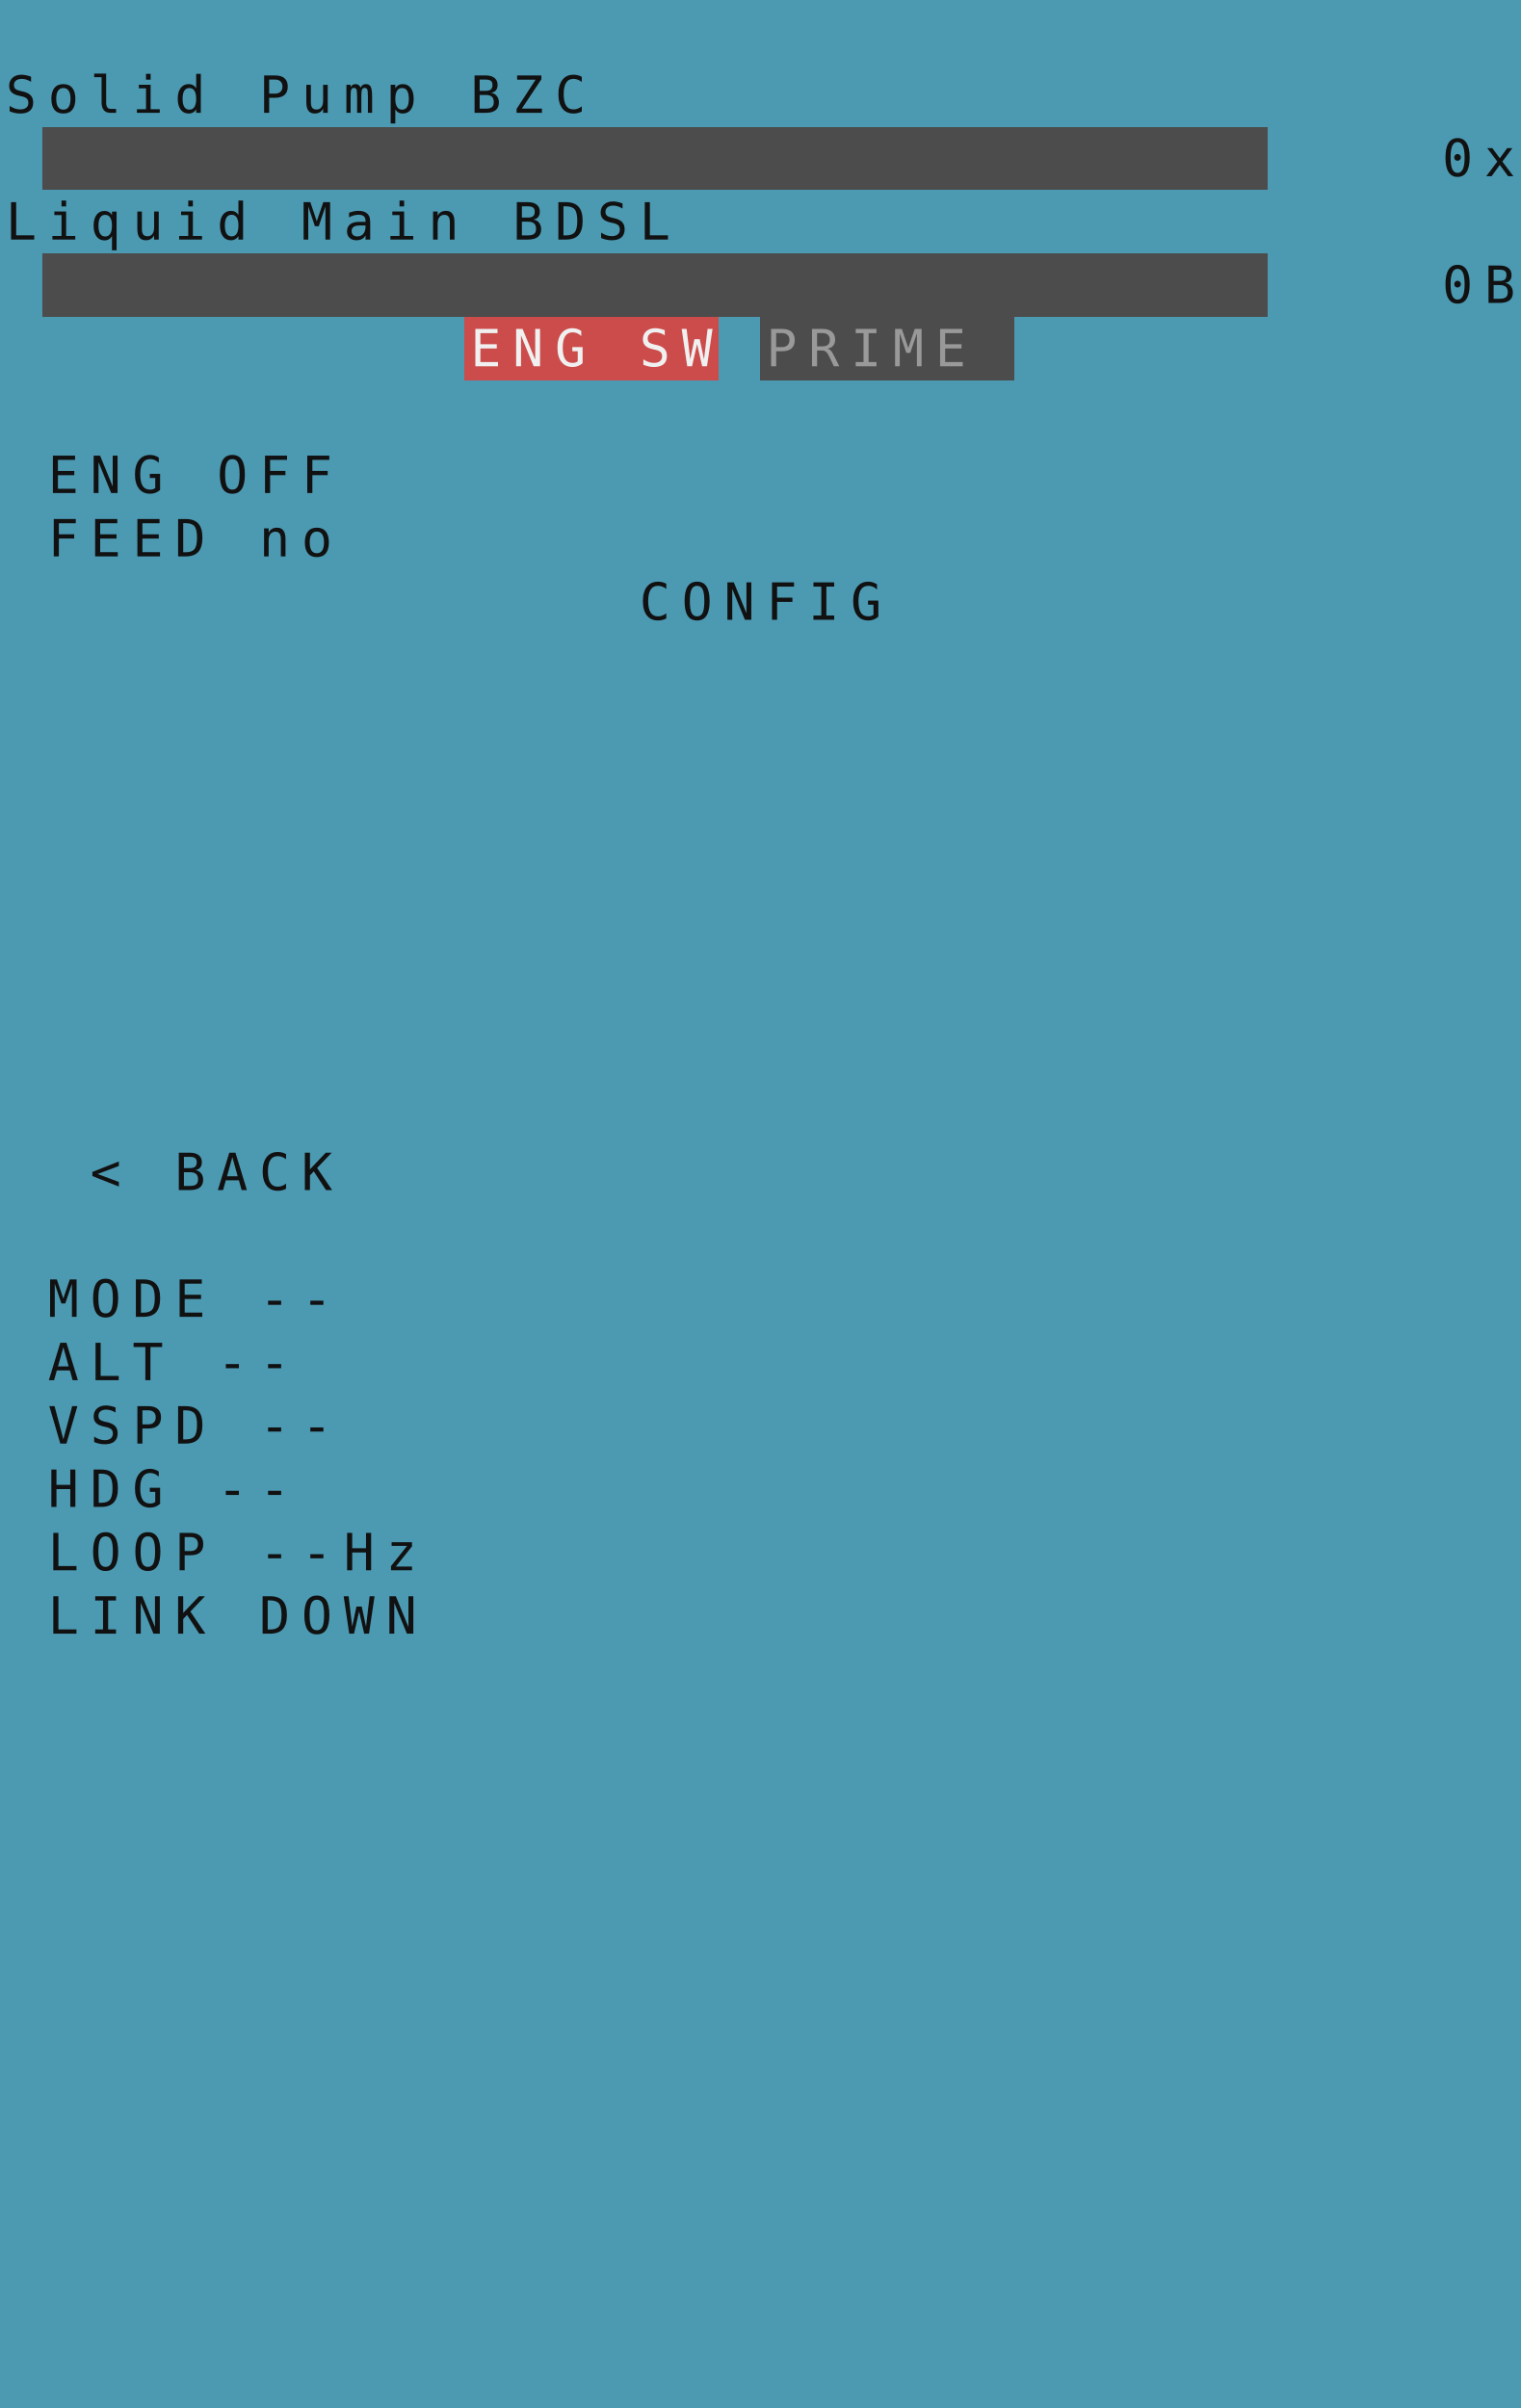
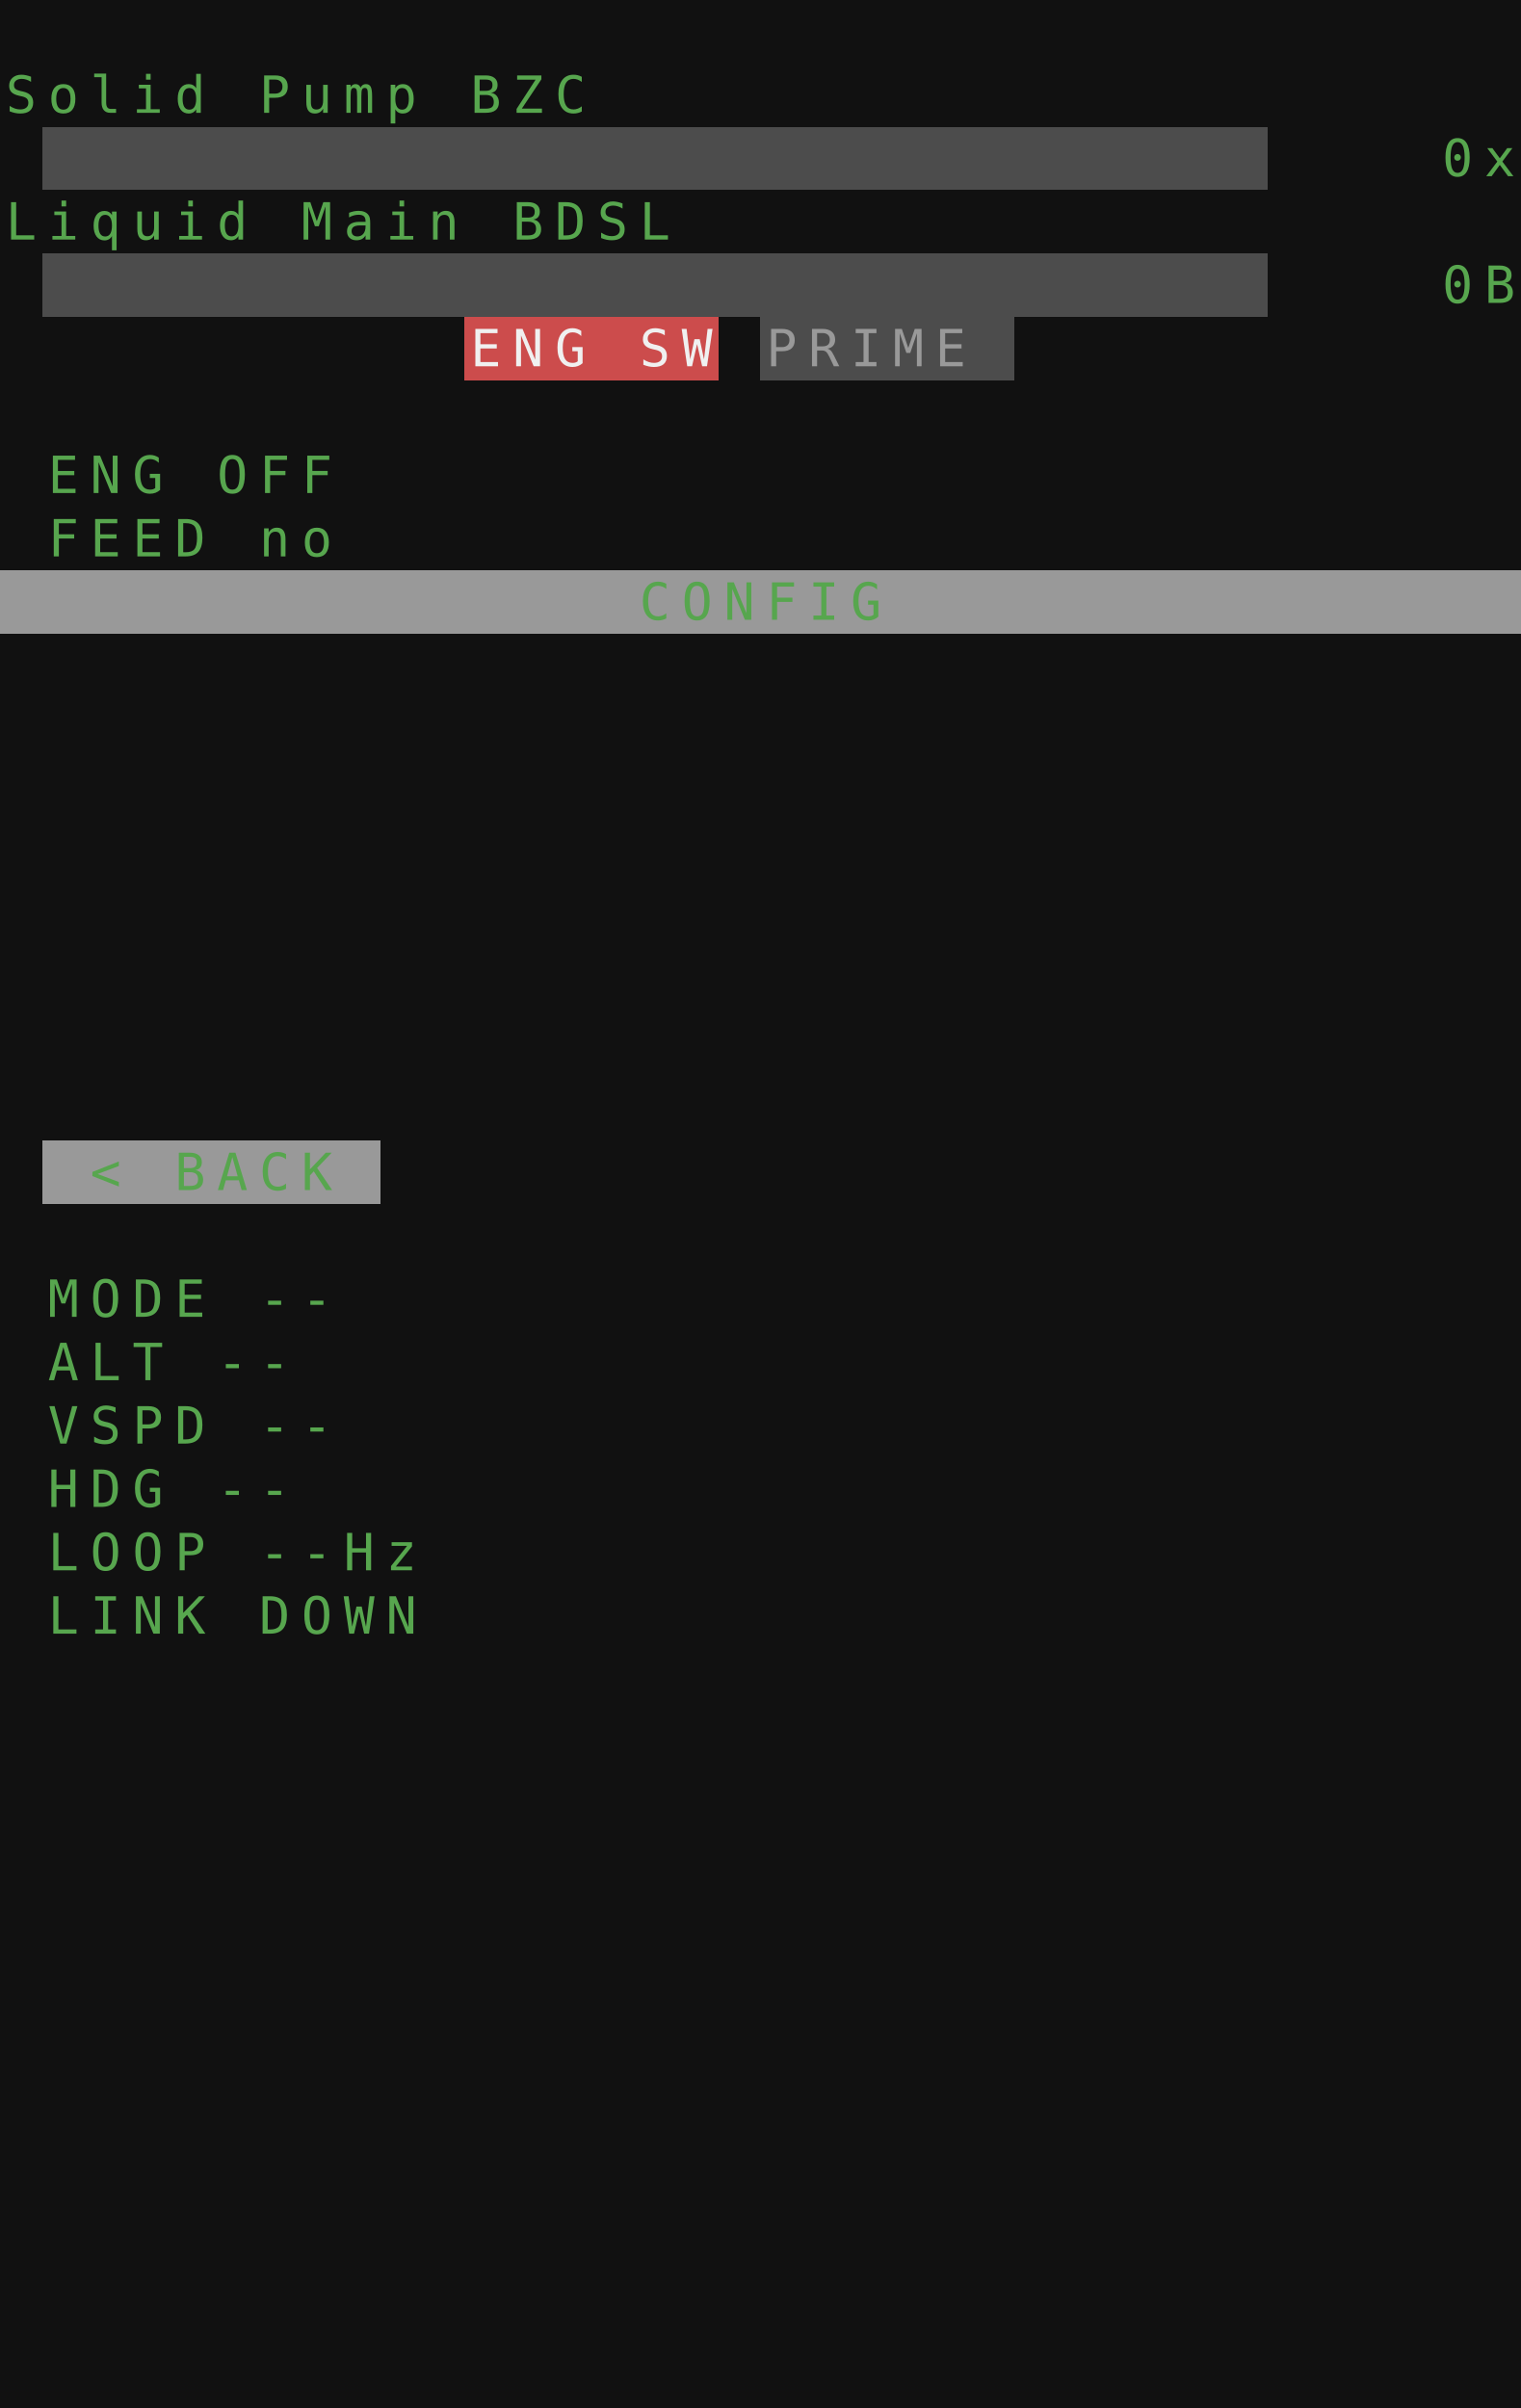
<svg xmlns="http://www.w3.org/2000/svg" width="504" height="798" viewBox="0 0 504 798" font-family="'DejaVu Sans Mono','Consolas',monospace" shape-rendering="crispEdges">
  <rect x="0" y="0" width="504" height="798" fill="#111111" />
-   <rect x="0" y="0" width="504" height="21" fill="#4c99b2" />
-   <rect x="0" y="21" width="504" height="21" fill="#4c99b2" />
-   <rect x="0" y="42" width="14" height="21" fill="#4c99b2" />
+   <rect x="0" y="0" width="504" height="21" fill="#111111" />
+   <rect x="0" y="21" width="504" height="21" fill="#111111" />
+   <rect x="0" y="42" width="14" height="21" fill="#111111" />
  <rect x="14" y="42" width="406" height="21" fill="#4c4c4c" />
-   <rect x="420" y="42" width="84" height="21" fill="#4c99b2" />
-   <rect x="0" y="63" width="504" height="21" fill="#4c99b2" />
-   <rect x="0" y="84" width="14" height="21" fill="#4c99b2" />
+   <rect x="420" y="42" width="84" height="21" fill="#111111" />
+   <rect x="0" y="63" width="504" height="21" fill="#111111" />
+   <rect x="0" y="84" width="14" height="21" fill="#111111" />
  <rect x="14" y="84" width="406" height="21" fill="#4c4c4c" />
-   <rect x="420" y="84" width="84" height="21" fill="#4c99b2" />
-   <rect x="0" y="105" width="154" height="21" fill="#4c99b2" />
+   <rect x="420" y="84" width="84" height="21" fill="#111111" />
+   <rect x="0" y="105" width="154" height="21" fill="#111111" />
  <rect x="154" y="105" width="84" height="21" fill="#cc4c4c" />
-   <rect x="238" y="105" width="14" height="21" fill="#4c99b2" />
+   <rect x="238" y="105" width="14" height="21" fill="#111111" />
  <rect x="252" y="105" width="84" height="21" fill="#4c4c4c" />
-   <rect x="336" y="105" width="168" height="21" fill="#4c99b2" />
-   <rect x="0" y="126" width="504" height="21" fill="#4c99b2" />
-   <rect x="0" y="147" width="504" height="21" fill="#4c99b2" />
-   <rect x="0" y="168" width="504" height="21" fill="#4c99b2" />
-   <rect x="0" y="189" width="504" height="21" fill="#4c99b2" />
-   <rect x="0" y="210" width="504" height="21" fill="#4c99b2" />
-   <rect x="0" y="231" width="504" height="21" fill="#4c99b2" />
-   <rect x="0" y="252" width="504" height="21" fill="#4c99b2" />
-   <rect x="0" y="273" width="504" height="21" fill="#4c99b2" />
-   <rect x="0" y="294" width="504" height="21" fill="#4c99b2" />
-   <rect x="0" y="315" width="504" height="21" fill="#4c99b2" />
-   <rect x="0" y="336" width="504" height="21" fill="#4c99b2" />
-   <rect x="0" y="357" width="504" height="21" fill="#4c99b2" />
-   <rect x="0" y="378" width="504" height="21" fill="#4c99b2" />
-   <rect x="0" y="399" width="504" height="21" fill="#4c99b2" />
-   <rect x="0" y="420" width="504" height="21" fill="#4c99b2" />
-   <rect x="0" y="441" width="504" height="21" fill="#4c99b2" />
-   <rect x="0" y="462" width="504" height="21" fill="#4c99b2" />
-   <rect x="0" y="483" width="504" height="21" fill="#4c99b2" />
-   <rect x="0" y="504" width="504" height="21" fill="#4c99b2" />
-   <rect x="0" y="525" width="504" height="21" fill="#4c99b2" />
-   <rect x="0" y="546" width="504" height="21" fill="#4c99b2" />
-   <rect x="0" y="567" width="504" height="21" fill="#4c99b2" />
-   <rect x="0" y="588" width="504" height="21" fill="#4c99b2" />
-   <rect x="0" y="609" width="504" height="21" fill="#4c99b2" />
-   <rect x="0" y="630" width="504" height="21" fill="#4c99b2" />
-   <rect x="0" y="651" width="504" height="21" fill="#4c99b2" />
-   <rect x="0" y="672" width="504" height="21" fill="#4c99b2" />
-   <rect x="0" y="693" width="504" height="21" fill="#4c99b2" />
-   <rect x="0" y="714" width="504" height="21" fill="#4c99b2" />
-   <rect x="0" y="735" width="504" height="21" fill="#4c99b2" />
-   <rect x="0" y="756" width="504" height="21" fill="#4c99b2" />
-   <rect x="0" y="777" width="504" height="21" fill="#4c99b2" />
-   <text x="7" y="31.5" fill="#111111" font-size="17" text-anchor="middle" dominant-baseline="central">S</text>
-   <text x="21" y="31.5" fill="#111111" font-size="17" text-anchor="middle" dominant-baseline="central">o</text>
-   <text x="35" y="31.5" fill="#111111" font-size="17" text-anchor="middle" dominant-baseline="central">l</text>
-   <text x="49" y="31.5" fill="#111111" font-size="17" text-anchor="middle" dominant-baseline="central">i</text>
-   <text x="63" y="31.5" fill="#111111" font-size="17" text-anchor="middle" dominant-baseline="central">d</text>
-   <text x="91" y="31.5" fill="#111111" font-size="17" text-anchor="middle" dominant-baseline="central">P</text>
-   <text x="105" y="31.5" fill="#111111" font-size="17" text-anchor="middle" dominant-baseline="central">u</text>
-   <text x="119" y="31.5" fill="#111111" font-size="17" text-anchor="middle" dominant-baseline="central">m</text>
-   <text x="133" y="31.5" fill="#111111" font-size="17" text-anchor="middle" dominant-baseline="central">p</text>
-   <text x="161" y="31.5" fill="#111111" font-size="17" text-anchor="middle" dominant-baseline="central">B</text>
-   <text x="175" y="31.5" fill="#111111" font-size="17" text-anchor="middle" dominant-baseline="central">Z</text>
-   <text x="189" y="31.5" fill="#111111" font-size="17" text-anchor="middle" dominant-baseline="central">C</text>
-   <text x="483" y="52.5" fill="#111111" font-size="17" text-anchor="middle" dominant-baseline="central">0</text>
-   <text x="497" y="52.5" fill="#111111" font-size="17" text-anchor="middle" dominant-baseline="central">x</text>
-   <text x="7" y="73.5" fill="#111111" font-size="17" text-anchor="middle" dominant-baseline="central">L</text>
-   <text x="21" y="73.5" fill="#111111" font-size="17" text-anchor="middle" dominant-baseline="central">i</text>
-   <text x="35" y="73.5" fill="#111111" font-size="17" text-anchor="middle" dominant-baseline="central">q</text>
-   <text x="49" y="73.5" fill="#111111" font-size="17" text-anchor="middle" dominant-baseline="central">u</text>
-   <text x="63" y="73.5" fill="#111111" font-size="17" text-anchor="middle" dominant-baseline="central">i</text>
-   <text x="77" y="73.5" fill="#111111" font-size="17" text-anchor="middle" dominant-baseline="central">d</text>
-   <text x="105" y="73.5" fill="#111111" font-size="17" text-anchor="middle" dominant-baseline="central">M</text>
-   <text x="119" y="73.5" fill="#111111" font-size="17" text-anchor="middle" dominant-baseline="central">a</text>
-   <text x="133" y="73.5" fill="#111111" font-size="17" text-anchor="middle" dominant-baseline="central">i</text>
-   <text x="147" y="73.5" fill="#111111" font-size="17" text-anchor="middle" dominant-baseline="central">n</text>
-   <text x="175" y="73.5" fill="#111111" font-size="17" text-anchor="middle" dominant-baseline="central">B</text>
-   <text x="189" y="73.5" fill="#111111" font-size="17" text-anchor="middle" dominant-baseline="central">D</text>
-   <text x="203" y="73.5" fill="#111111" font-size="17" text-anchor="middle" dominant-baseline="central">S</text>
-   <text x="217" y="73.5" fill="#111111" font-size="17" text-anchor="middle" dominant-baseline="central">L</text>
-   <text x="483" y="94.5" fill="#111111" font-size="17" text-anchor="middle" dominant-baseline="central">0</text>
-   <text x="497" y="94.5" fill="#111111" font-size="17" text-anchor="middle" dominant-baseline="central">B</text>
+   <rect x="336" y="105" width="168" height="21" fill="#111111" />
+   <rect x="0" y="126" width="504" height="21" fill="#111111" />
+   <rect x="0" y="147" width="504" height="21" fill="#111111" />
+   <rect x="0" y="168" width="504" height="21" fill="#111111" />
+   <rect x="0" y="189" width="504" height="21" fill="#999999" />
+   <rect x="0" y="210" width="504" height="21" fill="#111111" />
+   <rect x="0" y="231" width="504" height="21" fill="#111111" />
+   <rect x="0" y="252" width="504" height="21" fill="#111111" />
+   <rect x="0" y="273" width="504" height="21" fill="#111111" />
+   <rect x="0" y="294" width="504" height="21" fill="#111111" />
+   <rect x="0" y="315" width="504" height="21" fill="#111111" />
+   <rect x="0" y="336" width="504" height="21" fill="#111111" />
+   <rect x="0" y="357" width="504" height="21" fill="#111111" />
+   <rect x="0" y="378" width="14" height="21" fill="#111111" />
+   <rect x="14" y="378" width="112" height="21" fill="#999999" />
+   <rect x="126" y="378" width="378" height="21" fill="#111111" />
+   <rect x="0" y="399" width="504" height="21" fill="#111111" />
+   <rect x="0" y="420" width="504" height="21" fill="#111111" />
+   <rect x="0" y="441" width="504" height="21" fill="#111111" />
+   <rect x="0" y="462" width="504" height="21" fill="#111111" />
+   <rect x="0" y="483" width="504" height="21" fill="#111111" />
+   <rect x="0" y="504" width="504" height="21" fill="#111111" />
+   <rect x="0" y="525" width="504" height="21" fill="#111111" />
+   <rect x="0" y="546" width="504" height="21" fill="#111111" />
+   <rect x="0" y="567" width="504" height="21" fill="#111111" />
+   <rect x="0" y="588" width="504" height="21" fill="#111111" />
+   <rect x="0" y="609" width="504" height="21" fill="#111111" />
+   <rect x="0" y="630" width="504" height="21" fill="#111111" />
+   <rect x="0" y="651" width="504" height="21" fill="#111111" />
+   <rect x="0" y="672" width="504" height="21" fill="#111111" />
+   <rect x="0" y="693" width="504" height="21" fill="#111111" />
+   <rect x="0" y="714" width="504" height="21" fill="#111111" />
+   <rect x="0" y="735" width="504" height="21" fill="#111111" />
+   <rect x="0" y="756" width="504" height="21" fill="#111111" />
+   <rect x="0" y="777" width="504" height="21" fill="#111111" />
+   <text x="7" y="31.5" fill="#57a64e" font-size="17" text-anchor="middle" dominant-baseline="central">S</text>
+   <text x="21" y="31.5" fill="#57a64e" font-size="17" text-anchor="middle" dominant-baseline="central">o</text>
+   <text x="35" y="31.5" fill="#57a64e" font-size="17" text-anchor="middle" dominant-baseline="central">l</text>
+   <text x="49" y="31.5" fill="#57a64e" font-size="17" text-anchor="middle" dominant-baseline="central">i</text>
+   <text x="63" y="31.5" fill="#57a64e" font-size="17" text-anchor="middle" dominant-baseline="central">d</text>
+   <text x="91" y="31.5" fill="#57a64e" font-size="17" text-anchor="middle" dominant-baseline="central">P</text>
+   <text x="105" y="31.5" fill="#57a64e" font-size="17" text-anchor="middle" dominant-baseline="central">u</text>
+   <text x="119" y="31.5" fill="#57a64e" font-size="17" text-anchor="middle" dominant-baseline="central">m</text>
+   <text x="133" y="31.5" fill="#57a64e" font-size="17" text-anchor="middle" dominant-baseline="central">p</text>
+   <text x="161" y="31.5" fill="#57a64e" font-size="17" text-anchor="middle" dominant-baseline="central">B</text>
+   <text x="175" y="31.5" fill="#57a64e" font-size="17" text-anchor="middle" dominant-baseline="central">Z</text>
+   <text x="189" y="31.5" fill="#57a64e" font-size="17" text-anchor="middle" dominant-baseline="central">C</text>
+   <text x="483" y="52.5" fill="#57a64e" font-size="17" text-anchor="middle" dominant-baseline="central">0</text>
+   <text x="497" y="52.5" fill="#57a64e" font-size="17" text-anchor="middle" dominant-baseline="central">x</text>
+   <text x="7" y="73.5" fill="#57a64e" font-size="17" text-anchor="middle" dominant-baseline="central">L</text>
+   <text x="21" y="73.5" fill="#57a64e" font-size="17" text-anchor="middle" dominant-baseline="central">i</text>
+   <text x="35" y="73.5" fill="#57a64e" font-size="17" text-anchor="middle" dominant-baseline="central">q</text>
+   <text x="49" y="73.5" fill="#57a64e" font-size="17" text-anchor="middle" dominant-baseline="central">u</text>
+   <text x="63" y="73.5" fill="#57a64e" font-size="17" text-anchor="middle" dominant-baseline="central">i</text>
+   <text x="77" y="73.5" fill="#57a64e" font-size="17" text-anchor="middle" dominant-baseline="central">d</text>
+   <text x="105" y="73.5" fill="#57a64e" font-size="17" text-anchor="middle" dominant-baseline="central">M</text>
+   <text x="119" y="73.5" fill="#57a64e" font-size="17" text-anchor="middle" dominant-baseline="central">a</text>
+   <text x="133" y="73.5" fill="#57a64e" font-size="17" text-anchor="middle" dominant-baseline="central">i</text>
+   <text x="147" y="73.5" fill="#57a64e" font-size="17" text-anchor="middle" dominant-baseline="central">n</text>
+   <text x="175" y="73.5" fill="#57a64e" font-size="17" text-anchor="middle" dominant-baseline="central">B</text>
+   <text x="189" y="73.5" fill="#57a64e" font-size="17" text-anchor="middle" dominant-baseline="central">D</text>
+   <text x="203" y="73.5" fill="#57a64e" font-size="17" text-anchor="middle" dominant-baseline="central">S</text>
+   <text x="217" y="73.5" fill="#57a64e" font-size="17" text-anchor="middle" dominant-baseline="central">L</text>
+   <text x="483" y="94.5" fill="#57a64e" font-size="17" text-anchor="middle" dominant-baseline="central">0</text>
+   <text x="497" y="94.5" fill="#57a64e" font-size="17" text-anchor="middle" dominant-baseline="central">B</text>
  <text x="161" y="115.5" fill="#f0f0f0" font-size="17" text-anchor="middle" dominant-baseline="central">E</text>
  <text x="175" y="115.5" fill="#f0f0f0" font-size="17" text-anchor="middle" dominant-baseline="central">N</text>
  <text x="189" y="115.5" fill="#f0f0f0" font-size="17" text-anchor="middle" dominant-baseline="central">G</text>
  <text x="217" y="115.5" fill="#f0f0f0" font-size="17" text-anchor="middle" dominant-baseline="central">S</text>
  <text x="231" y="115.5" fill="#f0f0f0" font-size="17" text-anchor="middle" dominant-baseline="central">W</text>
  <text x="259" y="115.5" fill="#999999" font-size="17" text-anchor="middle" dominant-baseline="central">P</text>
  <text x="273" y="115.5" fill="#999999" font-size="17" text-anchor="middle" dominant-baseline="central">R</text>
  <text x="287" y="115.5" fill="#999999" font-size="17" text-anchor="middle" dominant-baseline="central">I</text>
  <text x="301" y="115.5" fill="#999999" font-size="17" text-anchor="middle" dominant-baseline="central">M</text>
  <text x="315" y="115.5" fill="#999999" font-size="17" text-anchor="middle" dominant-baseline="central">E</text>
-   <text x="21" y="157.5" fill="#111111" font-size="17" text-anchor="middle" dominant-baseline="central">E</text>
-   <text x="35" y="157.5" fill="#111111" font-size="17" text-anchor="middle" dominant-baseline="central">N</text>
-   <text x="49" y="157.5" fill="#111111" font-size="17" text-anchor="middle" dominant-baseline="central">G</text>
-   <text x="77" y="157.5" fill="#111111" font-size="17" text-anchor="middle" dominant-baseline="central">O</text>
-   <text x="91" y="157.5" fill="#111111" font-size="17" text-anchor="middle" dominant-baseline="central">F</text>
-   <text x="105" y="157.5" fill="#111111" font-size="17" text-anchor="middle" dominant-baseline="central">F</text>
-   <text x="21" y="178.5" fill="#111111" font-size="17" text-anchor="middle" dominant-baseline="central">F</text>
-   <text x="35" y="178.5" fill="#111111" font-size="17" text-anchor="middle" dominant-baseline="central">E</text>
-   <text x="49" y="178.5" fill="#111111" font-size="17" text-anchor="middle" dominant-baseline="central">E</text>
-   <text x="63" y="178.5" fill="#111111" font-size="17" text-anchor="middle" dominant-baseline="central">D</text>
-   <text x="91" y="178.5" fill="#111111" font-size="17" text-anchor="middle" dominant-baseline="central">n</text>
-   <text x="105" y="178.5" fill="#111111" font-size="17" text-anchor="middle" dominant-baseline="central">o</text>
-   <text x="217" y="199.5" fill="#111111" font-size="17" text-anchor="middle" dominant-baseline="central">C</text>
-   <text x="231" y="199.5" fill="#111111" font-size="17" text-anchor="middle" dominant-baseline="central">O</text>
-   <text x="245" y="199.5" fill="#111111" font-size="17" text-anchor="middle" dominant-baseline="central">N</text>
-   <text x="259" y="199.5" fill="#111111" font-size="17" text-anchor="middle" dominant-baseline="central">F</text>
-   <text x="273" y="199.5" fill="#111111" font-size="17" text-anchor="middle" dominant-baseline="central">I</text>
-   <text x="287" y="199.5" fill="#111111" font-size="17" text-anchor="middle" dominant-baseline="central">G</text>
-   <text x="35" y="388.5" fill="#111111" font-size="17" text-anchor="middle" dominant-baseline="central">&lt;</text>
-   <text x="63" y="388.5" fill="#111111" font-size="17" text-anchor="middle" dominant-baseline="central">B</text>
-   <text x="77" y="388.5" fill="#111111" font-size="17" text-anchor="middle" dominant-baseline="central">A</text>
-   <text x="91" y="388.5" fill="#111111" font-size="17" text-anchor="middle" dominant-baseline="central">C</text>
-   <text x="105" y="388.5" fill="#111111" font-size="17" text-anchor="middle" dominant-baseline="central">K</text>
-   <text x="21" y="430.5" fill="#111111" font-size="17" text-anchor="middle" dominant-baseline="central">M</text>
-   <text x="35" y="430.5" fill="#111111" font-size="17" text-anchor="middle" dominant-baseline="central">O</text>
-   <text x="49" y="430.5" fill="#111111" font-size="17" text-anchor="middle" dominant-baseline="central">D</text>
-   <text x="63" y="430.5" fill="#111111" font-size="17" text-anchor="middle" dominant-baseline="central">E</text>
-   <text x="91" y="430.5" fill="#111111" font-size="17" text-anchor="middle" dominant-baseline="central">-</text>
-   <text x="105" y="430.5" fill="#111111" font-size="17" text-anchor="middle" dominant-baseline="central">-</text>
-   <text x="21" y="451.5" fill="#111111" font-size="17" text-anchor="middle" dominant-baseline="central">A</text>
-   <text x="35" y="451.5" fill="#111111" font-size="17" text-anchor="middle" dominant-baseline="central">L</text>
-   <text x="49" y="451.5" fill="#111111" font-size="17" text-anchor="middle" dominant-baseline="central">T</text>
-   <text x="77" y="451.5" fill="#111111" font-size="17" text-anchor="middle" dominant-baseline="central">-</text>
-   <text x="91" y="451.5" fill="#111111" font-size="17" text-anchor="middle" dominant-baseline="central">-</text>
-   <text x="21" y="472.5" fill="#111111" font-size="17" text-anchor="middle" dominant-baseline="central">V</text>
-   <text x="35" y="472.5" fill="#111111" font-size="17" text-anchor="middle" dominant-baseline="central">S</text>
-   <text x="49" y="472.5" fill="#111111" font-size="17" text-anchor="middle" dominant-baseline="central">P</text>
-   <text x="63" y="472.5" fill="#111111" font-size="17" text-anchor="middle" dominant-baseline="central">D</text>
-   <text x="91" y="472.5" fill="#111111" font-size="17" text-anchor="middle" dominant-baseline="central">-</text>
-   <text x="105" y="472.5" fill="#111111" font-size="17" text-anchor="middle" dominant-baseline="central">-</text>
-   <text x="21" y="493.5" fill="#111111" font-size="17" text-anchor="middle" dominant-baseline="central">H</text>
-   <text x="35" y="493.5" fill="#111111" font-size="17" text-anchor="middle" dominant-baseline="central">D</text>
-   <text x="49" y="493.5" fill="#111111" font-size="17" text-anchor="middle" dominant-baseline="central">G</text>
-   <text x="77" y="493.5" fill="#111111" font-size="17" text-anchor="middle" dominant-baseline="central">-</text>
-   <text x="91" y="493.5" fill="#111111" font-size="17" text-anchor="middle" dominant-baseline="central">-</text>
-   <text x="21" y="514.5" fill="#111111" font-size="17" text-anchor="middle" dominant-baseline="central">L</text>
-   <text x="35" y="514.5" fill="#111111" font-size="17" text-anchor="middle" dominant-baseline="central">O</text>
-   <text x="49" y="514.5" fill="#111111" font-size="17" text-anchor="middle" dominant-baseline="central">O</text>
-   <text x="63" y="514.5" fill="#111111" font-size="17" text-anchor="middle" dominant-baseline="central">P</text>
-   <text x="91" y="514.5" fill="#111111" font-size="17" text-anchor="middle" dominant-baseline="central">-</text>
-   <text x="105" y="514.5" fill="#111111" font-size="17" text-anchor="middle" dominant-baseline="central">-</text>
-   <text x="119" y="514.5" fill="#111111" font-size="17" text-anchor="middle" dominant-baseline="central">H</text>
-   <text x="133" y="514.5" fill="#111111" font-size="17" text-anchor="middle" dominant-baseline="central">z</text>
-   <text x="21" y="535.5" fill="#111111" font-size="17" text-anchor="middle" dominant-baseline="central">L</text>
-   <text x="35" y="535.5" fill="#111111" font-size="17" text-anchor="middle" dominant-baseline="central">I</text>
-   <text x="49" y="535.5" fill="#111111" font-size="17" text-anchor="middle" dominant-baseline="central">N</text>
-   <text x="63" y="535.5" fill="#111111" font-size="17" text-anchor="middle" dominant-baseline="central">K</text>
-   <text x="91" y="535.5" fill="#111111" font-size="17" text-anchor="middle" dominant-baseline="central">D</text>
-   <text x="105" y="535.5" fill="#111111" font-size="17" text-anchor="middle" dominant-baseline="central">O</text>
-   <text x="119" y="535.5" fill="#111111" font-size="17" text-anchor="middle" dominant-baseline="central">W</text>
-   <text x="133" y="535.5" fill="#111111" font-size="17" text-anchor="middle" dominant-baseline="central">N</text>
+   <text x="21" y="157.5" fill="#57a64e" font-size="17" text-anchor="middle" dominant-baseline="central">E</text>
+   <text x="35" y="157.5" fill="#57a64e" font-size="17" text-anchor="middle" dominant-baseline="central">N</text>
+   <text x="49" y="157.5" fill="#57a64e" font-size="17" text-anchor="middle" dominant-baseline="central">G</text>
+   <text x="77" y="157.5" fill="#57a64e" font-size="17" text-anchor="middle" dominant-baseline="central">O</text>
+   <text x="91" y="157.5" fill="#57a64e" font-size="17" text-anchor="middle" dominant-baseline="central">F</text>
+   <text x="105" y="157.5" fill="#57a64e" font-size="17" text-anchor="middle" dominant-baseline="central">F</text>
+   <text x="21" y="178.5" fill="#57a64e" font-size="17" text-anchor="middle" dominant-baseline="central">F</text>
+   <text x="35" y="178.5" fill="#57a64e" font-size="17" text-anchor="middle" dominant-baseline="central">E</text>
+   <text x="49" y="178.5" fill="#57a64e" font-size="17" text-anchor="middle" dominant-baseline="central">E</text>
+   <text x="63" y="178.5" fill="#57a64e" font-size="17" text-anchor="middle" dominant-baseline="central">D</text>
+   <text x="91" y="178.5" fill="#57a64e" font-size="17" text-anchor="middle" dominant-baseline="central">n</text>
+   <text x="105" y="178.5" fill="#57a64e" font-size="17" text-anchor="middle" dominant-baseline="central">o</text>
+   <text x="217" y="199.5" fill="#57a64e" font-size="17" text-anchor="middle" dominant-baseline="central">C</text>
+   <text x="231" y="199.5" fill="#57a64e" font-size="17" text-anchor="middle" dominant-baseline="central">O</text>
+   <text x="245" y="199.5" fill="#57a64e" font-size="17" text-anchor="middle" dominant-baseline="central">N</text>
+   <text x="259" y="199.5" fill="#57a64e" font-size="17" text-anchor="middle" dominant-baseline="central">F</text>
+   <text x="273" y="199.5" fill="#57a64e" font-size="17" text-anchor="middle" dominant-baseline="central">I</text>
+   <text x="287" y="199.5" fill="#57a64e" font-size="17" text-anchor="middle" dominant-baseline="central">G</text>
+   <text x="35" y="388.5" fill="#57a64e" font-size="17" text-anchor="middle" dominant-baseline="central">&lt;</text>
+   <text x="63" y="388.5" fill="#57a64e" font-size="17" text-anchor="middle" dominant-baseline="central">B</text>
+   <text x="77" y="388.5" fill="#57a64e" font-size="17" text-anchor="middle" dominant-baseline="central">A</text>
+   <text x="91" y="388.5" fill="#57a64e" font-size="17" text-anchor="middle" dominant-baseline="central">C</text>
+   <text x="105" y="388.5" fill="#57a64e" font-size="17" text-anchor="middle" dominant-baseline="central">K</text>
+   <text x="21" y="430.5" fill="#57a64e" font-size="17" text-anchor="middle" dominant-baseline="central">M</text>
+   <text x="35" y="430.5" fill="#57a64e" font-size="17" text-anchor="middle" dominant-baseline="central">O</text>
+   <text x="49" y="430.5" fill="#57a64e" font-size="17" text-anchor="middle" dominant-baseline="central">D</text>
+   <text x="63" y="430.5" fill="#57a64e" font-size="17" text-anchor="middle" dominant-baseline="central">E</text>
+   <text x="91" y="430.5" fill="#57a64e" font-size="17" text-anchor="middle" dominant-baseline="central">-</text>
+   <text x="105" y="430.5" fill="#57a64e" font-size="17" text-anchor="middle" dominant-baseline="central">-</text>
+   <text x="21" y="451.5" fill="#57a64e" font-size="17" text-anchor="middle" dominant-baseline="central">A</text>
+   <text x="35" y="451.5" fill="#57a64e" font-size="17" text-anchor="middle" dominant-baseline="central">L</text>
+   <text x="49" y="451.5" fill="#57a64e" font-size="17" text-anchor="middle" dominant-baseline="central">T</text>
+   <text x="77" y="451.5" fill="#57a64e" font-size="17" text-anchor="middle" dominant-baseline="central">-</text>
+   <text x="91" y="451.5" fill="#57a64e" font-size="17" text-anchor="middle" dominant-baseline="central">-</text>
+   <text x="21" y="472.5" fill="#57a64e" font-size="17" text-anchor="middle" dominant-baseline="central">V</text>
+   <text x="35" y="472.5" fill="#57a64e" font-size="17" text-anchor="middle" dominant-baseline="central">S</text>
+   <text x="49" y="472.5" fill="#57a64e" font-size="17" text-anchor="middle" dominant-baseline="central">P</text>
+   <text x="63" y="472.5" fill="#57a64e" font-size="17" text-anchor="middle" dominant-baseline="central">D</text>
+   <text x="91" y="472.5" fill="#57a64e" font-size="17" text-anchor="middle" dominant-baseline="central">-</text>
+   <text x="105" y="472.5" fill="#57a64e" font-size="17" text-anchor="middle" dominant-baseline="central">-</text>
+   <text x="21" y="493.5" fill="#57a64e" font-size="17" text-anchor="middle" dominant-baseline="central">H</text>
+   <text x="35" y="493.5" fill="#57a64e" font-size="17" text-anchor="middle" dominant-baseline="central">D</text>
+   <text x="49" y="493.5" fill="#57a64e" font-size="17" text-anchor="middle" dominant-baseline="central">G</text>
+   <text x="77" y="493.5" fill="#57a64e" font-size="17" text-anchor="middle" dominant-baseline="central">-</text>
+   <text x="91" y="493.5" fill="#57a64e" font-size="17" text-anchor="middle" dominant-baseline="central">-</text>
+   <text x="21" y="514.5" fill="#57a64e" font-size="17" text-anchor="middle" dominant-baseline="central">L</text>
+   <text x="35" y="514.5" fill="#57a64e" font-size="17" text-anchor="middle" dominant-baseline="central">O</text>
+   <text x="49" y="514.5" fill="#57a64e" font-size="17" text-anchor="middle" dominant-baseline="central">O</text>
+   <text x="63" y="514.5" fill="#57a64e" font-size="17" text-anchor="middle" dominant-baseline="central">P</text>
+   <text x="91" y="514.5" fill="#57a64e" font-size="17" text-anchor="middle" dominant-baseline="central">-</text>
+   <text x="105" y="514.5" fill="#57a64e" font-size="17" text-anchor="middle" dominant-baseline="central">-</text>
+   <text x="119" y="514.5" fill="#57a64e" font-size="17" text-anchor="middle" dominant-baseline="central">H</text>
+   <text x="133" y="514.5" fill="#57a64e" font-size="17" text-anchor="middle" dominant-baseline="central">z</text>
+   <text x="21" y="535.5" fill="#57a64e" font-size="17" text-anchor="middle" dominant-baseline="central">L</text>
+   <text x="35" y="535.5" fill="#57a64e" font-size="17" text-anchor="middle" dominant-baseline="central">I</text>
+   <text x="49" y="535.5" fill="#57a64e" font-size="17" text-anchor="middle" dominant-baseline="central">N</text>
+   <text x="63" y="535.5" fill="#57a64e" font-size="17" text-anchor="middle" dominant-baseline="central">K</text>
+   <text x="91" y="535.5" fill="#57a64e" font-size="17" text-anchor="middle" dominant-baseline="central">D</text>
+   <text x="105" y="535.5" fill="#57a64e" font-size="17" text-anchor="middle" dominant-baseline="central">O</text>
+   <text x="119" y="535.5" fill="#57a64e" font-size="17" text-anchor="middle" dominant-baseline="central">W</text>
+   <text x="133" y="535.5" fill="#57a64e" font-size="17" text-anchor="middle" dominant-baseline="central">N</text>
</svg>
